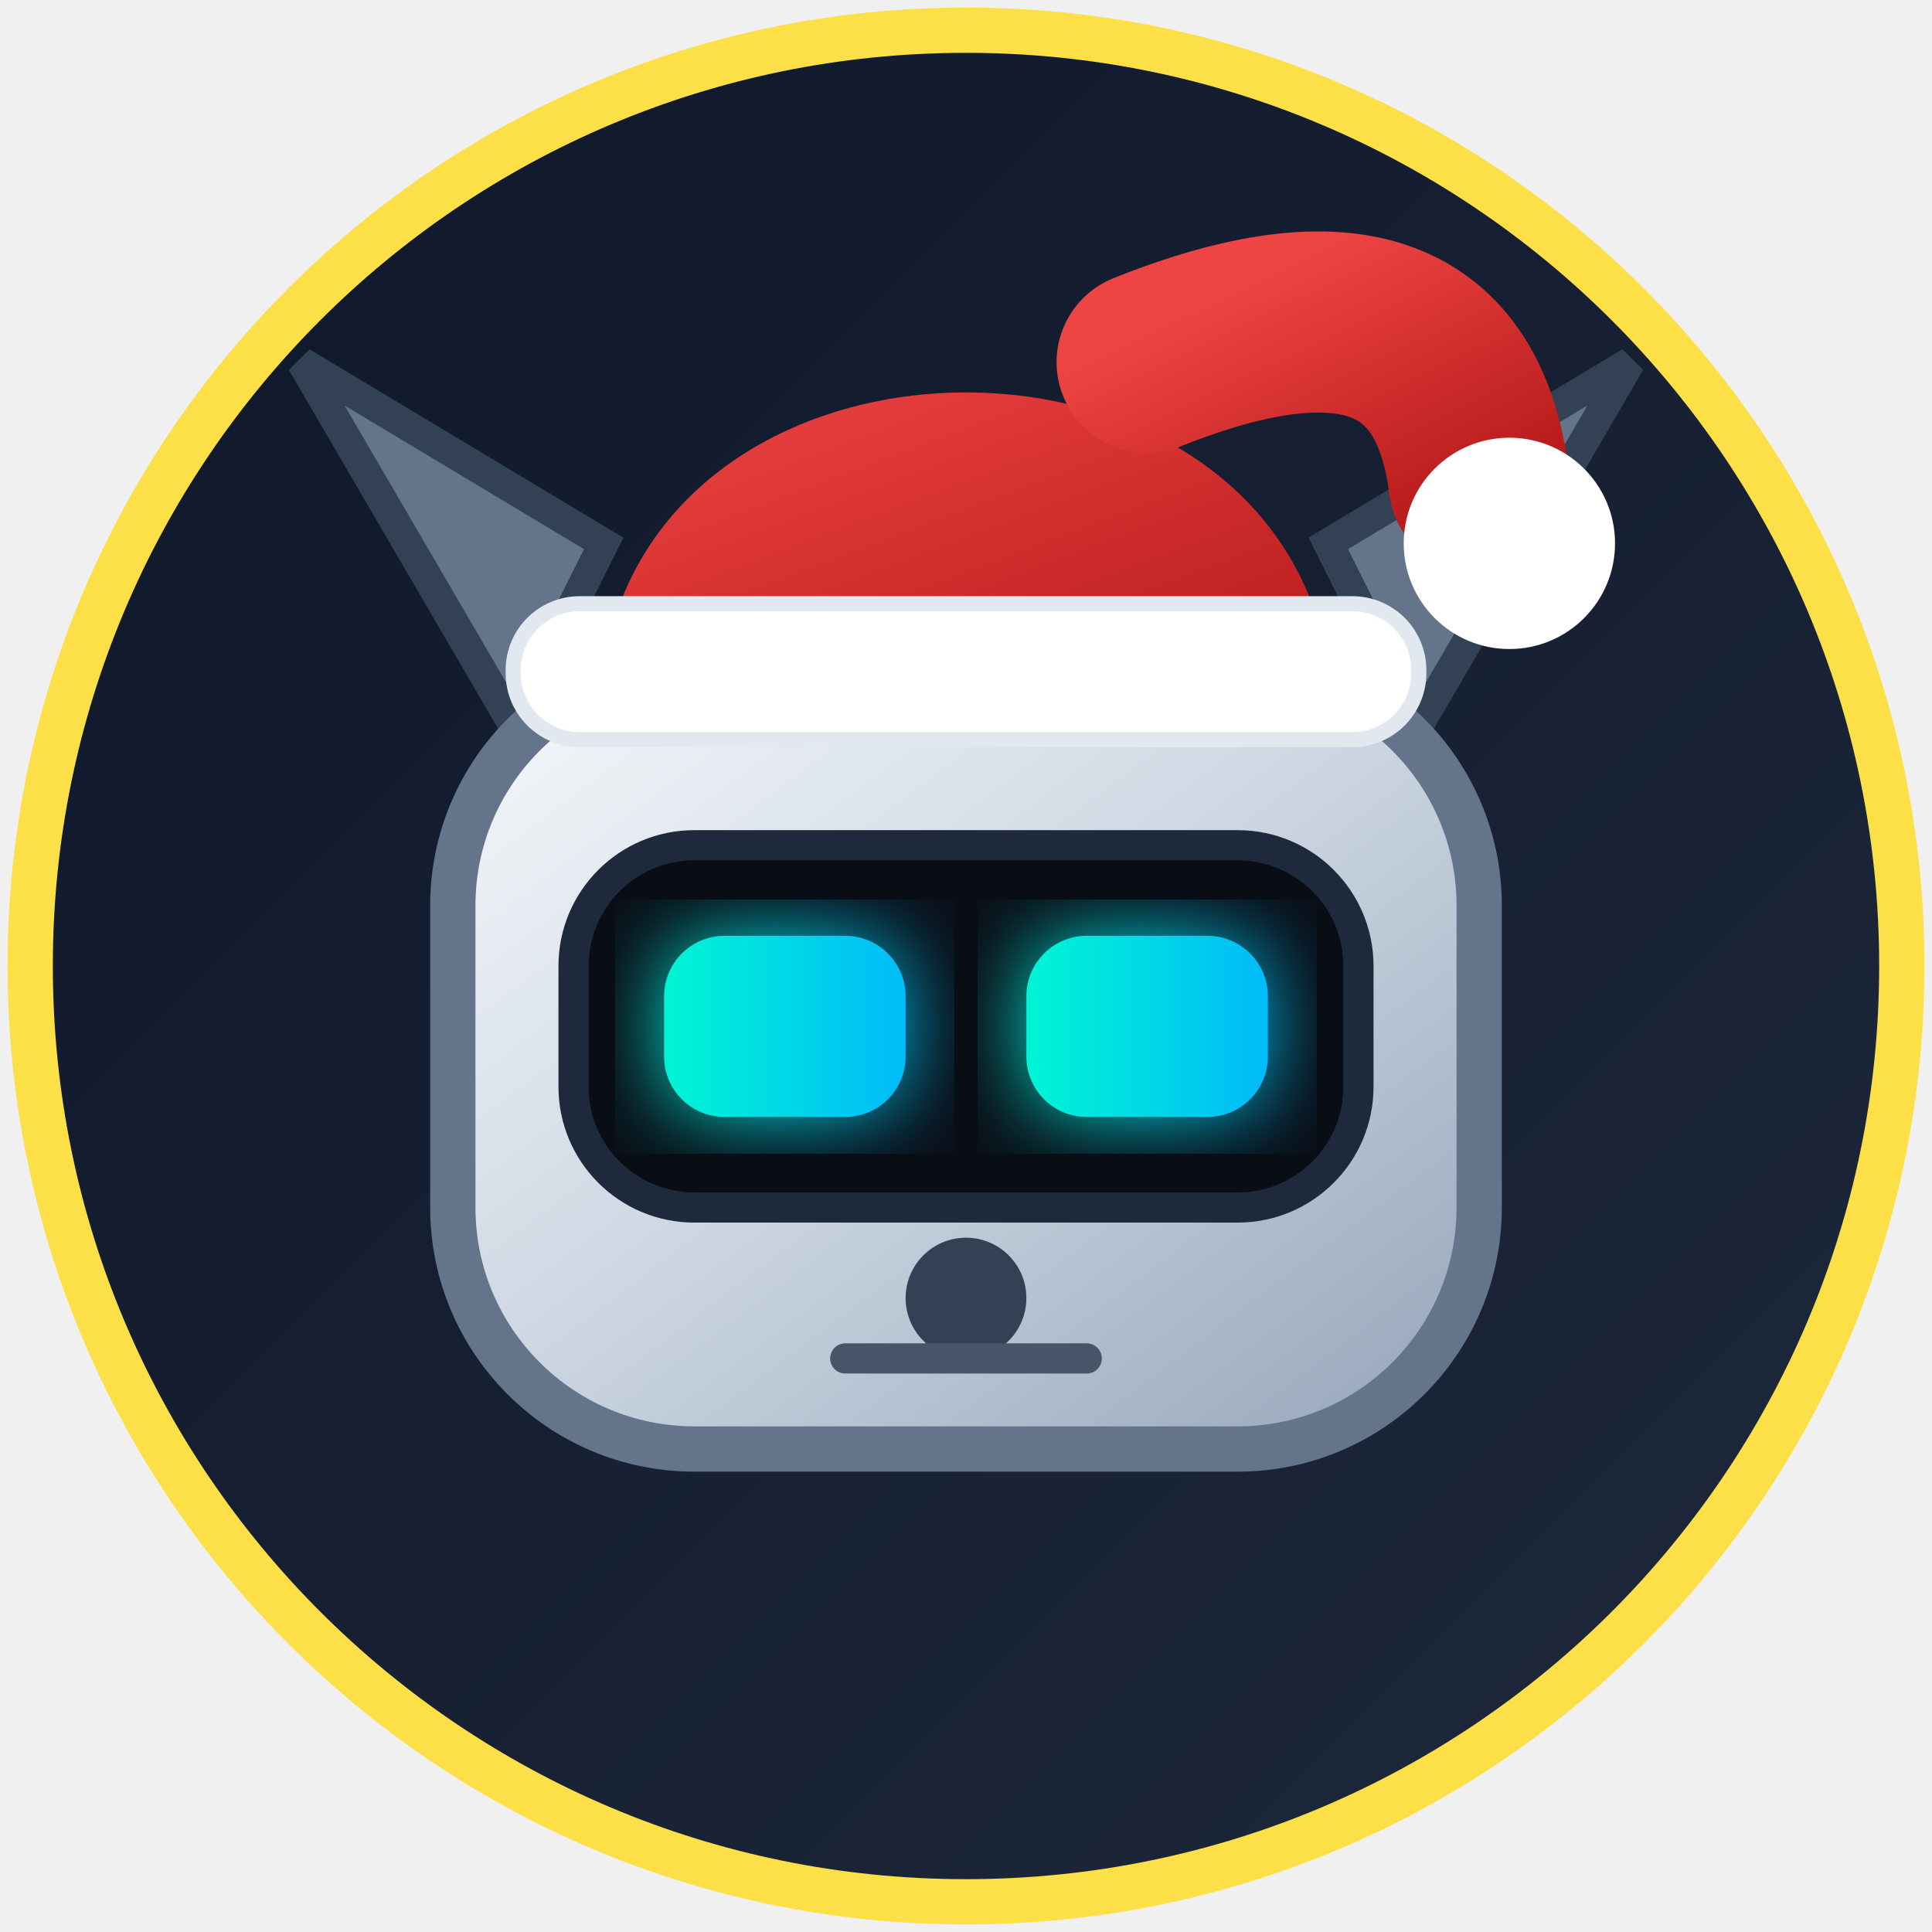
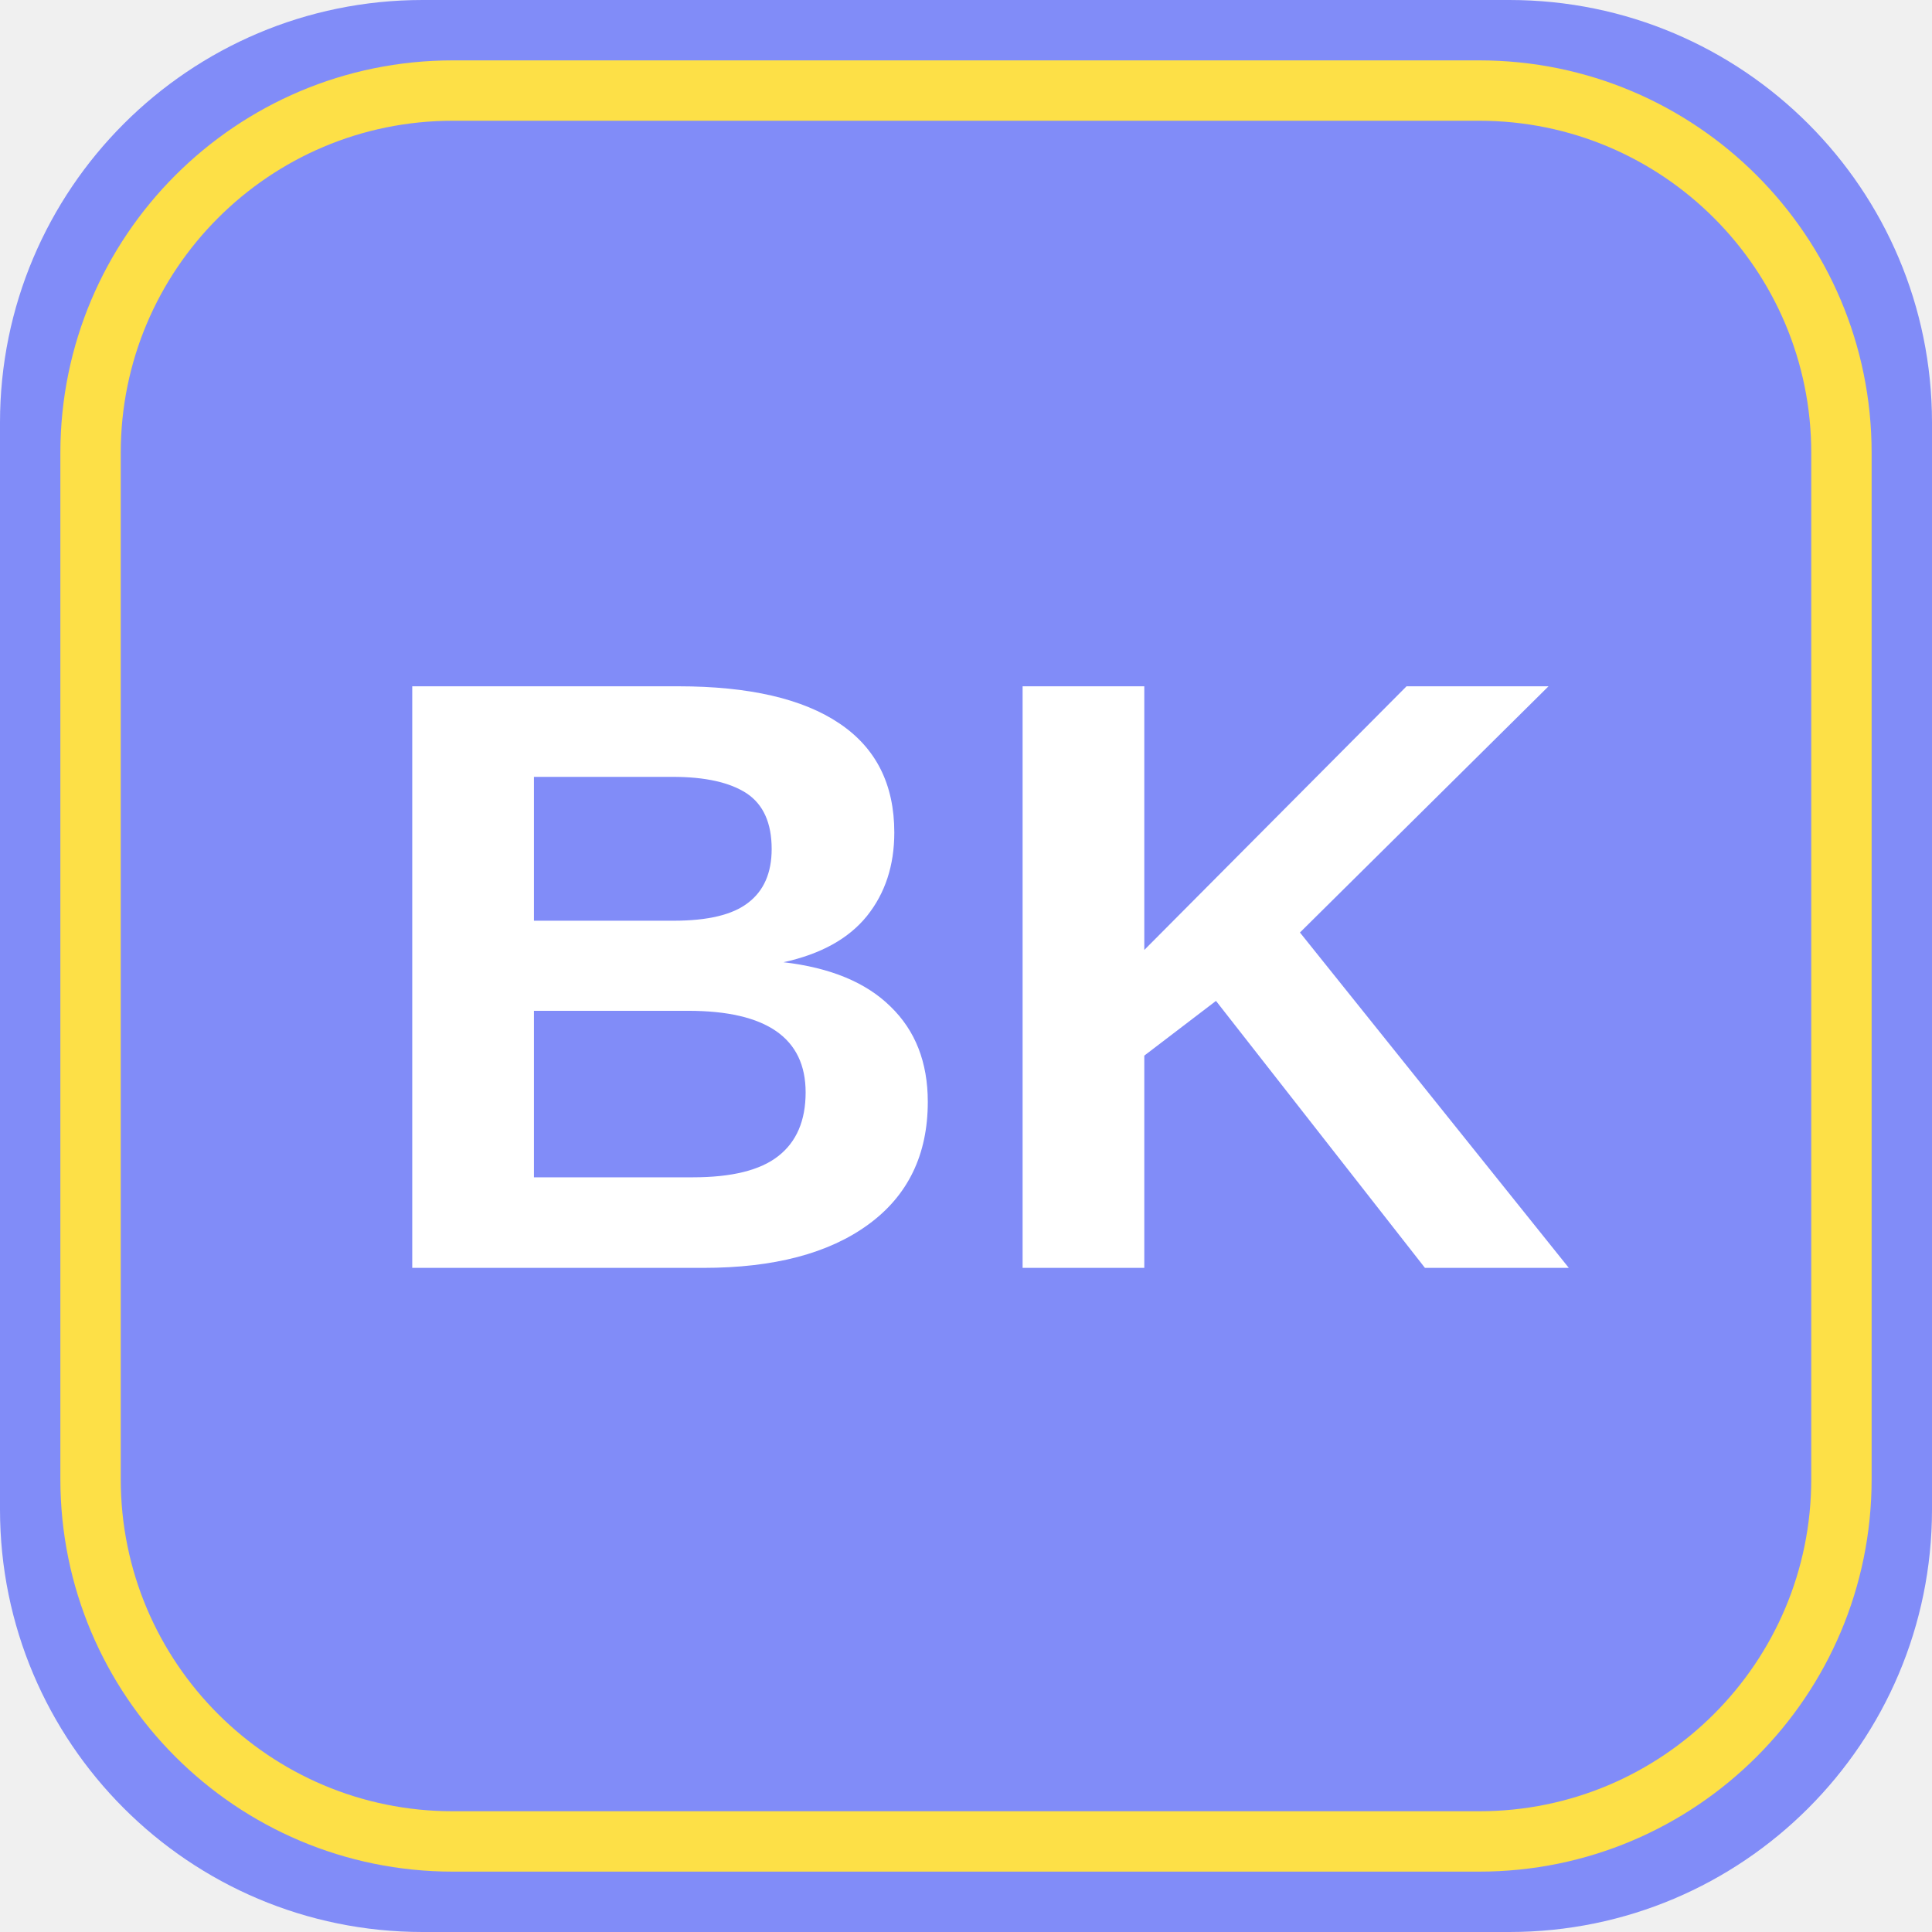
<svg xmlns="http://www.w3.org/2000/svg" viewBox="0 0 64 64" width="64" height="64">
-   <defs>
-     <linearGradient id="bgGrad" x1="0%" y1="0%" x2="100%" y2="100%">
-       <stop offset="0%" stop-color="#0f172a" />
-       <stop offset="100%" stop-color="#1e293b" />
-     </linearGradient>
-     <linearGradient id="robotMetal" x1="0%" y1="0%" x2="100%" y2="100%">
-       <stop offset="0%" stop-color="#f8fafc" />
-       <stop offset="50%" stop-color="#cbd5e1" />
-       <stop offset="100%" stop-color="#94a3b8" />
-     </linearGradient>
-     <linearGradient id="cyanGlow" x1="0%" y1="0%" x2="100%" y2="0%">
-       <stop offset="0%" stop-color="#00f5d4" />
-       <stop offset="100%" stop-color="#00bbf9" />
-     </linearGradient>
-     <linearGradient id="hatRed" x1="0%" y1="0%" x2="100%" y2="100%">
-       <stop offset="0%" stop-color="#ef4444" />
-       <stop offset="100%" stop-color="#b91c1c" />
-     </linearGradient>
-     <filter id="glow" x="-20%" y="-20%" width="140%" height="140%">
-       <feGaussianBlur stdDeviation="1.5" result="blur" />
-       <feComposite in="SourceGraphic" in2="blur" operator="over" />
-     </filter>
-   </defs>
-   <circle cx="32" cy="32" r="31" fill="url(#bgGrad)" stroke="#fde047" stroke-width="1.5" />
-   <path d="M 17 24 L 10 12 L 20 18 Z" fill="#64748b" stroke="#334155" stroke-width="1" />
-   <path d="M 47 24 L 54 12 L 44 18 Z" fill="#64748b" stroke="#334155" stroke-width="1" />
-   <rect x="15" y="22" width="34" height="26" rx="8" fill="url(#robotMetal)" stroke="#64748b" stroke-width="1.5" />
-   <rect x="19" y="28" width="26" height="12" rx="4" fill="#090d16" stroke="#1e293b" stroke-width="1" />
-   <rect x="22" y="31" width="8" height="6" rx="2" fill="url(#cyanGlow)" filter="url(#glow)" />
-   <rect x="34" y="31" width="8" height="6" rx="2" fill="url(#cyanGlow)" filter="url(#glow)" />
-   <circle cx="32" cy="43" r="2" fill="#334155" />
-   <line x1="28" y1="45" x2="36" y2="45" stroke="#475569" stroke-width="1" stroke-linecap="round" />
-   <path d="M 20 22 C 22 10, 42 10, 44 22 Z" fill="url(#hatRed)" />
-   <path d="M 38 12 Q 48 8, 49 16" stroke="url(#hatRed)" stroke-width="6" stroke-linecap="round" fill="none" />
-   <circle cx="50" cy="18" r="3.5" fill="#ffffff" />
-   <rect x="17" y="20" width="30" height="4.5" rx="2.2" fill="#ffffff" stroke="#e2e8f0" stroke-width="0.5" />
+   <rect width="64" height="64" rx="14" fill="#818cf8" />
+   <rect x="3" y="3" width="58" height="58" rx="12" fill="none" stroke="#fde047" stroke-width="2" />
+   <text x="32" y="42" font-family="'Plus Jakarta Sans', Arial, sans-serif" font-size="28" font-weight="900" fill="#ffffff" text-anchor="middle">BK</text>
</svg>
